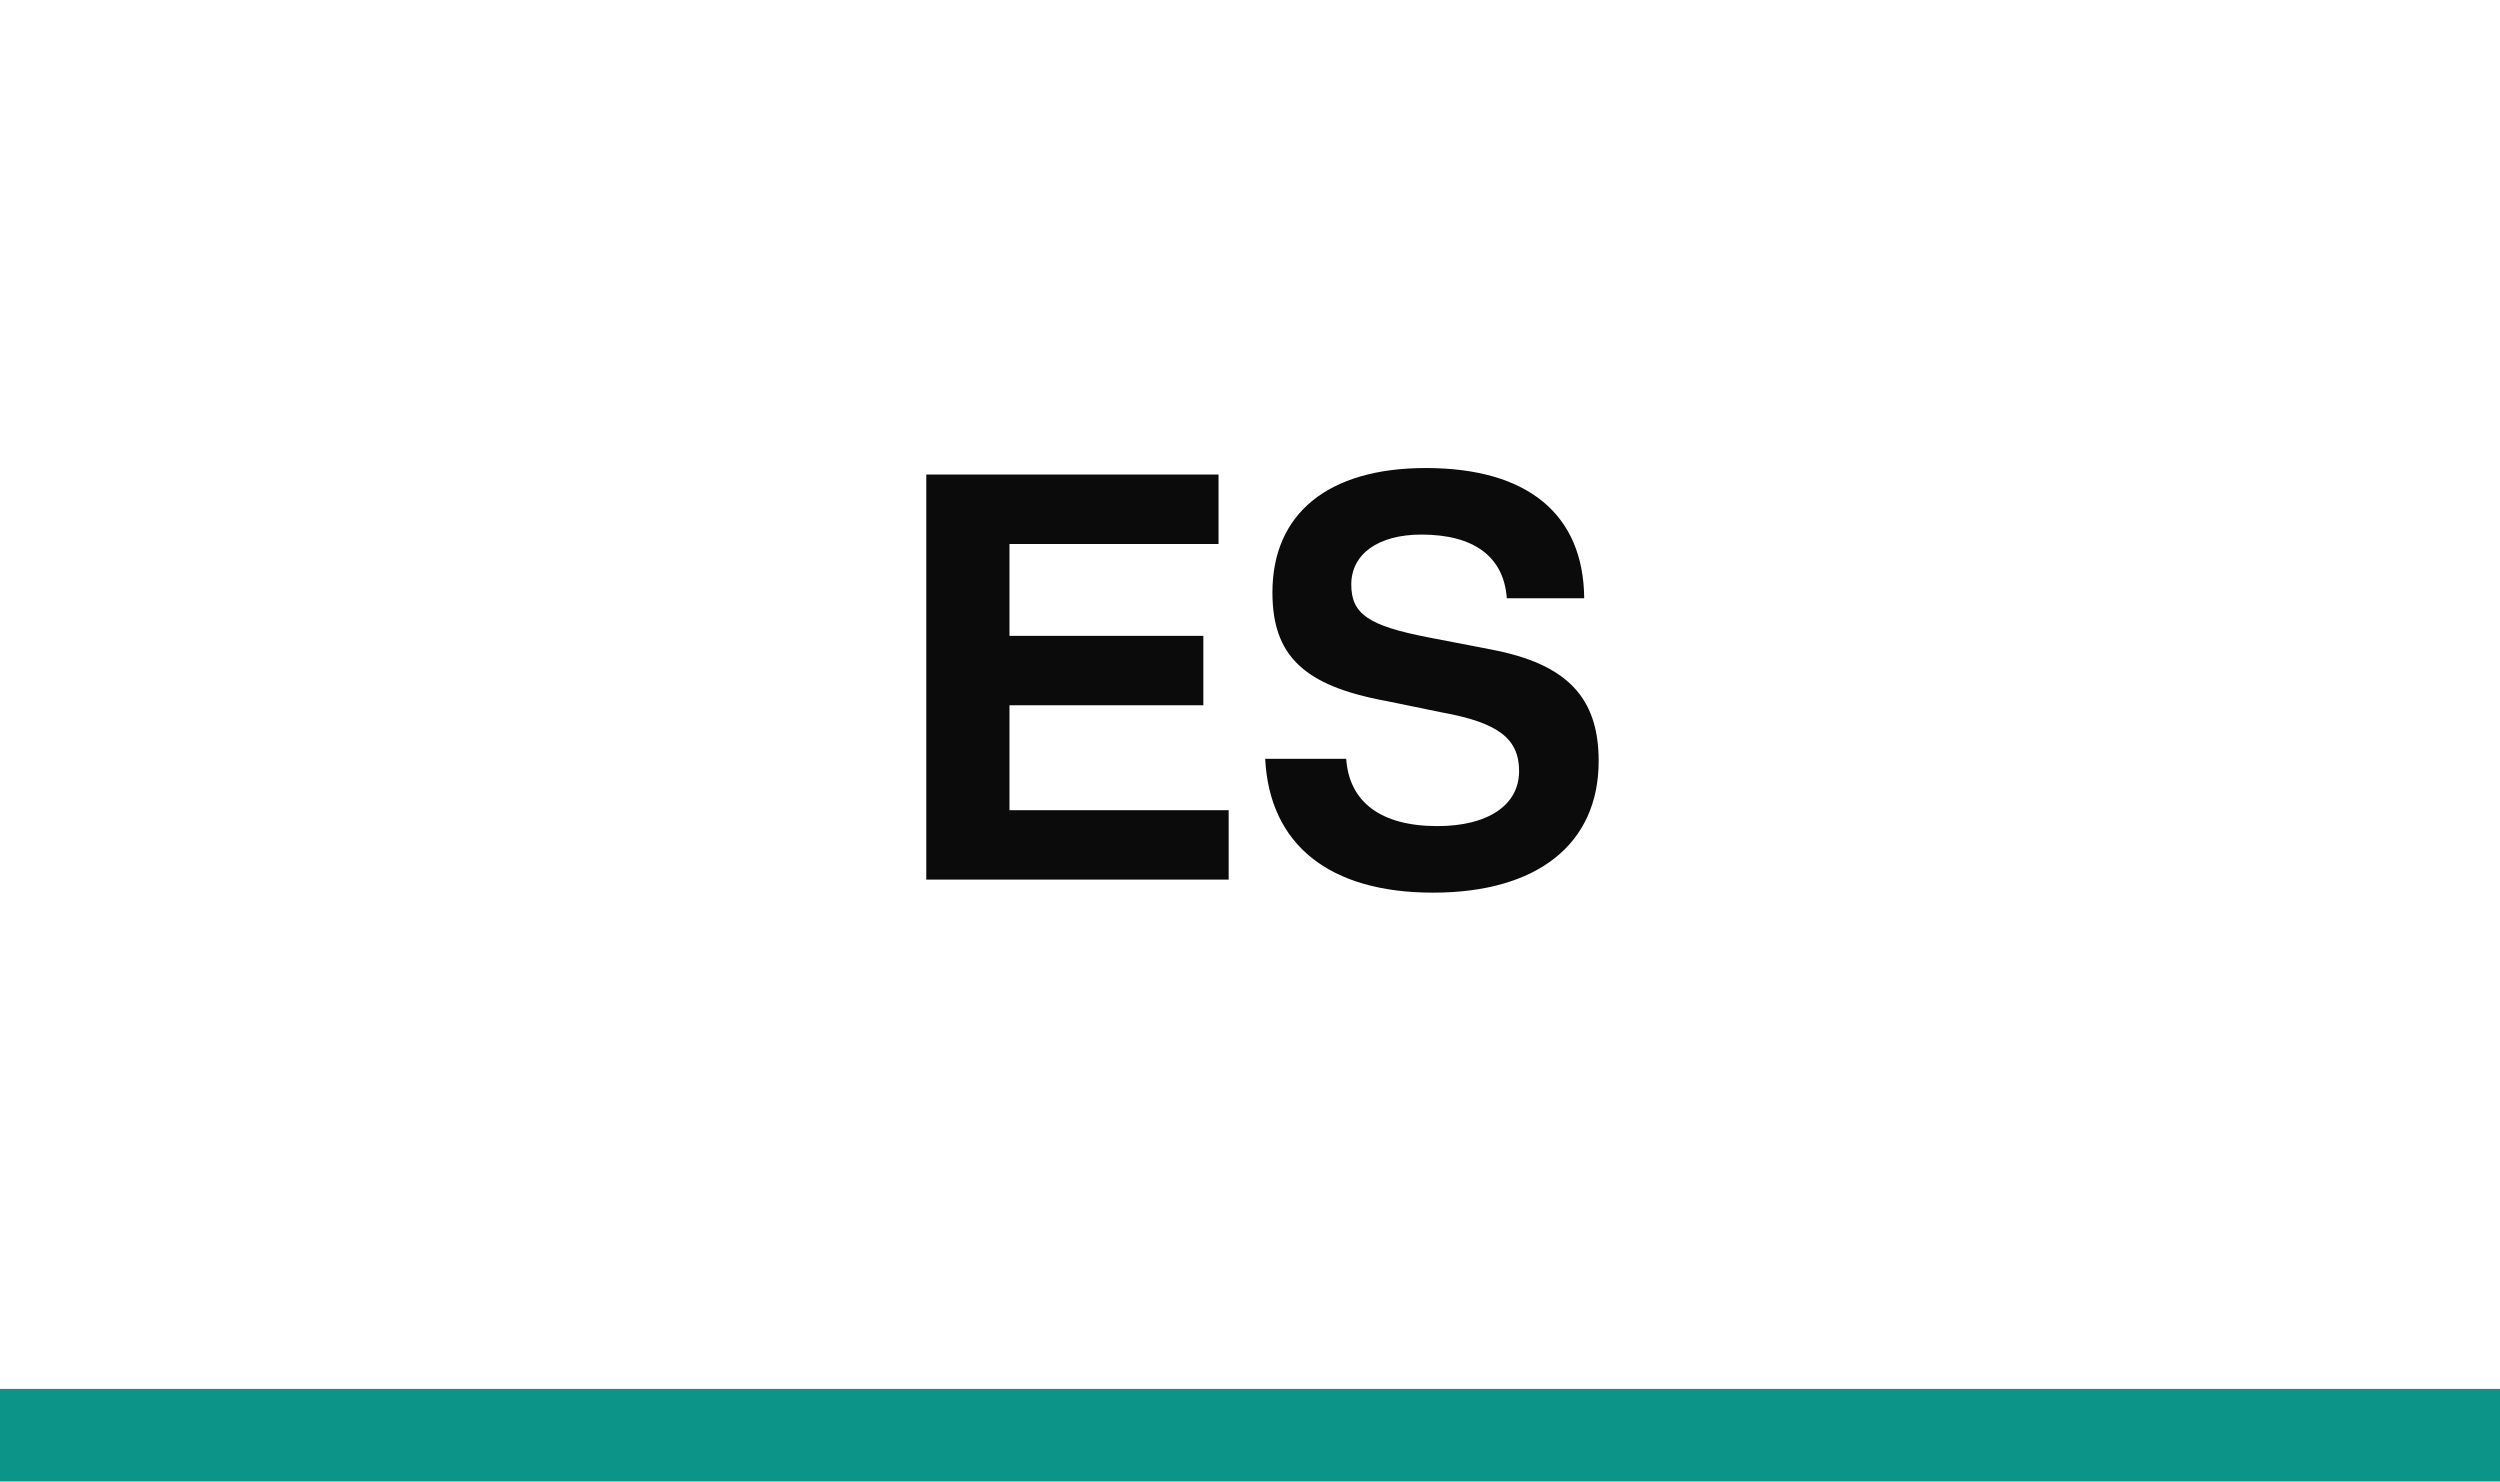
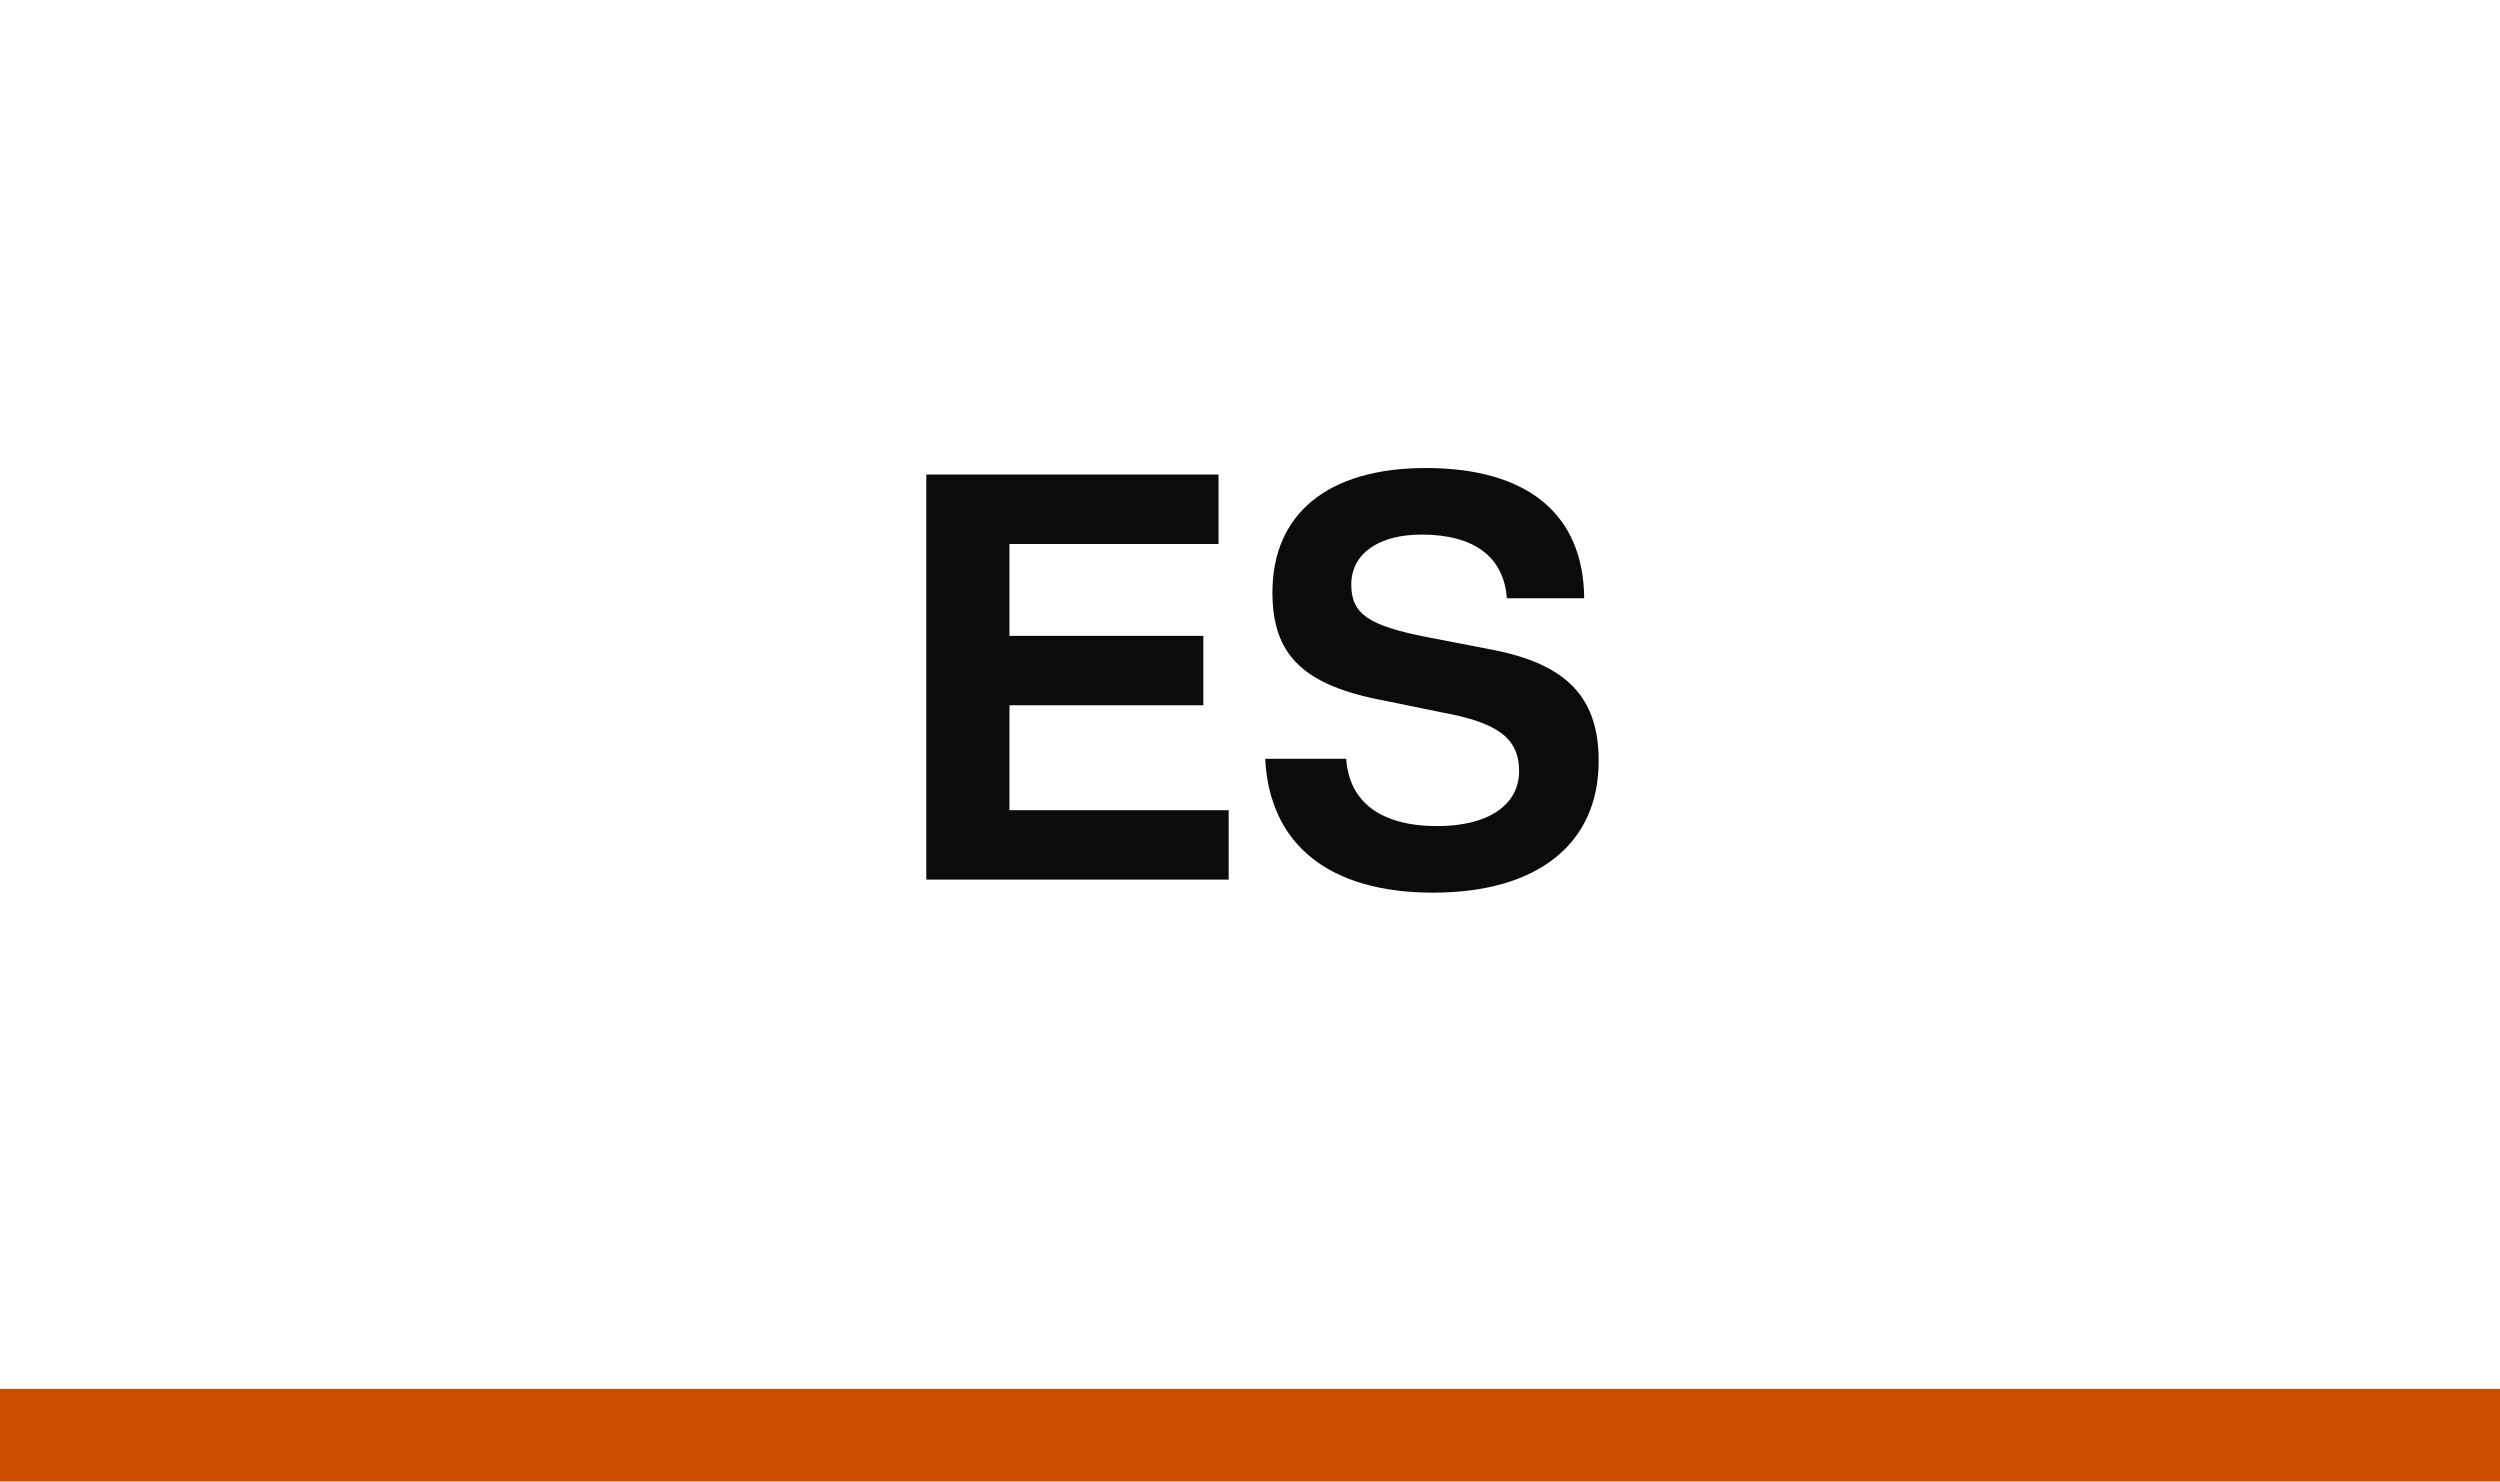
<svg xmlns="http://www.w3.org/2000/svg" width="54" height="32" viewBox="0 0 54 32" role="img">
  <rect width="54" height="32" fill="#ffffff" />
  <text x="27" y="19" font-family="-apple-system,BlinkMacSystemFont,'Segoe UI',Helvetica,Arial,sans-serif" font-size="12" font-weight="700" fill="#0b0b0b" text-anchor="middle">ES</text>
-   <rect x="0" y="30" width="54" height="2" fill="#0d9488" />
+   <rect x="0" y="30" width="54" height="2" fill="#CC4D00" />
</svg>
